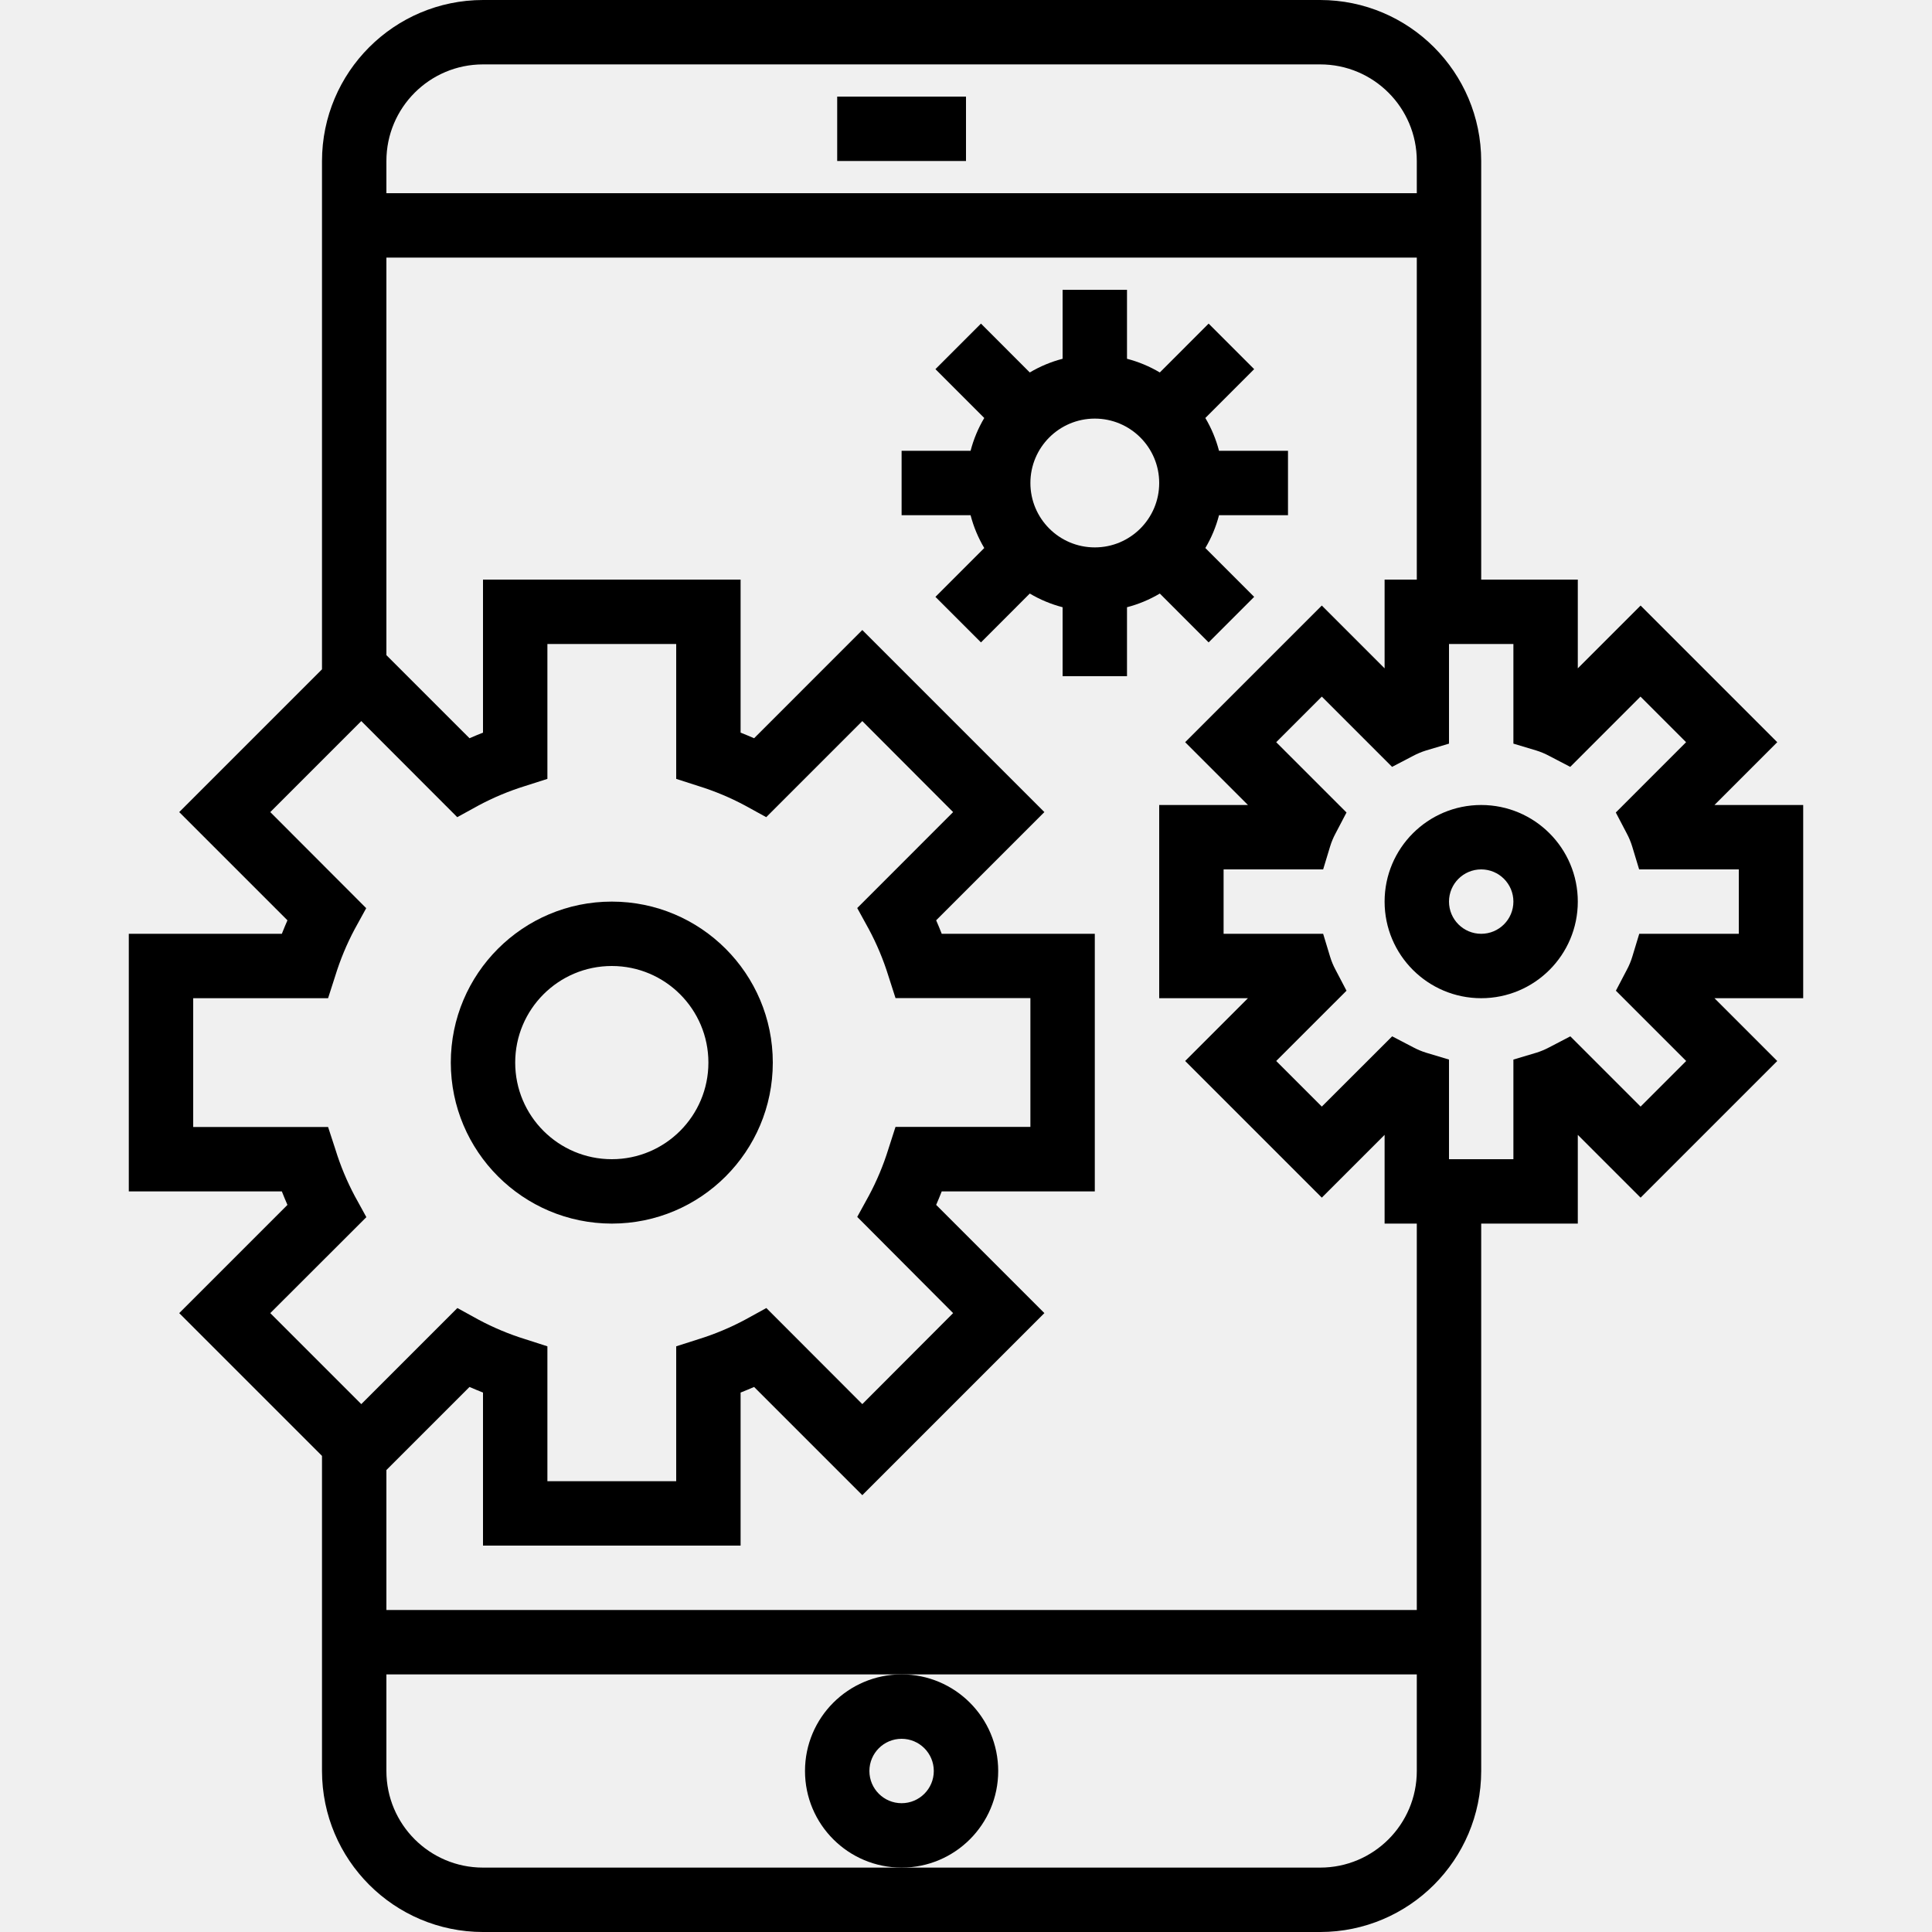
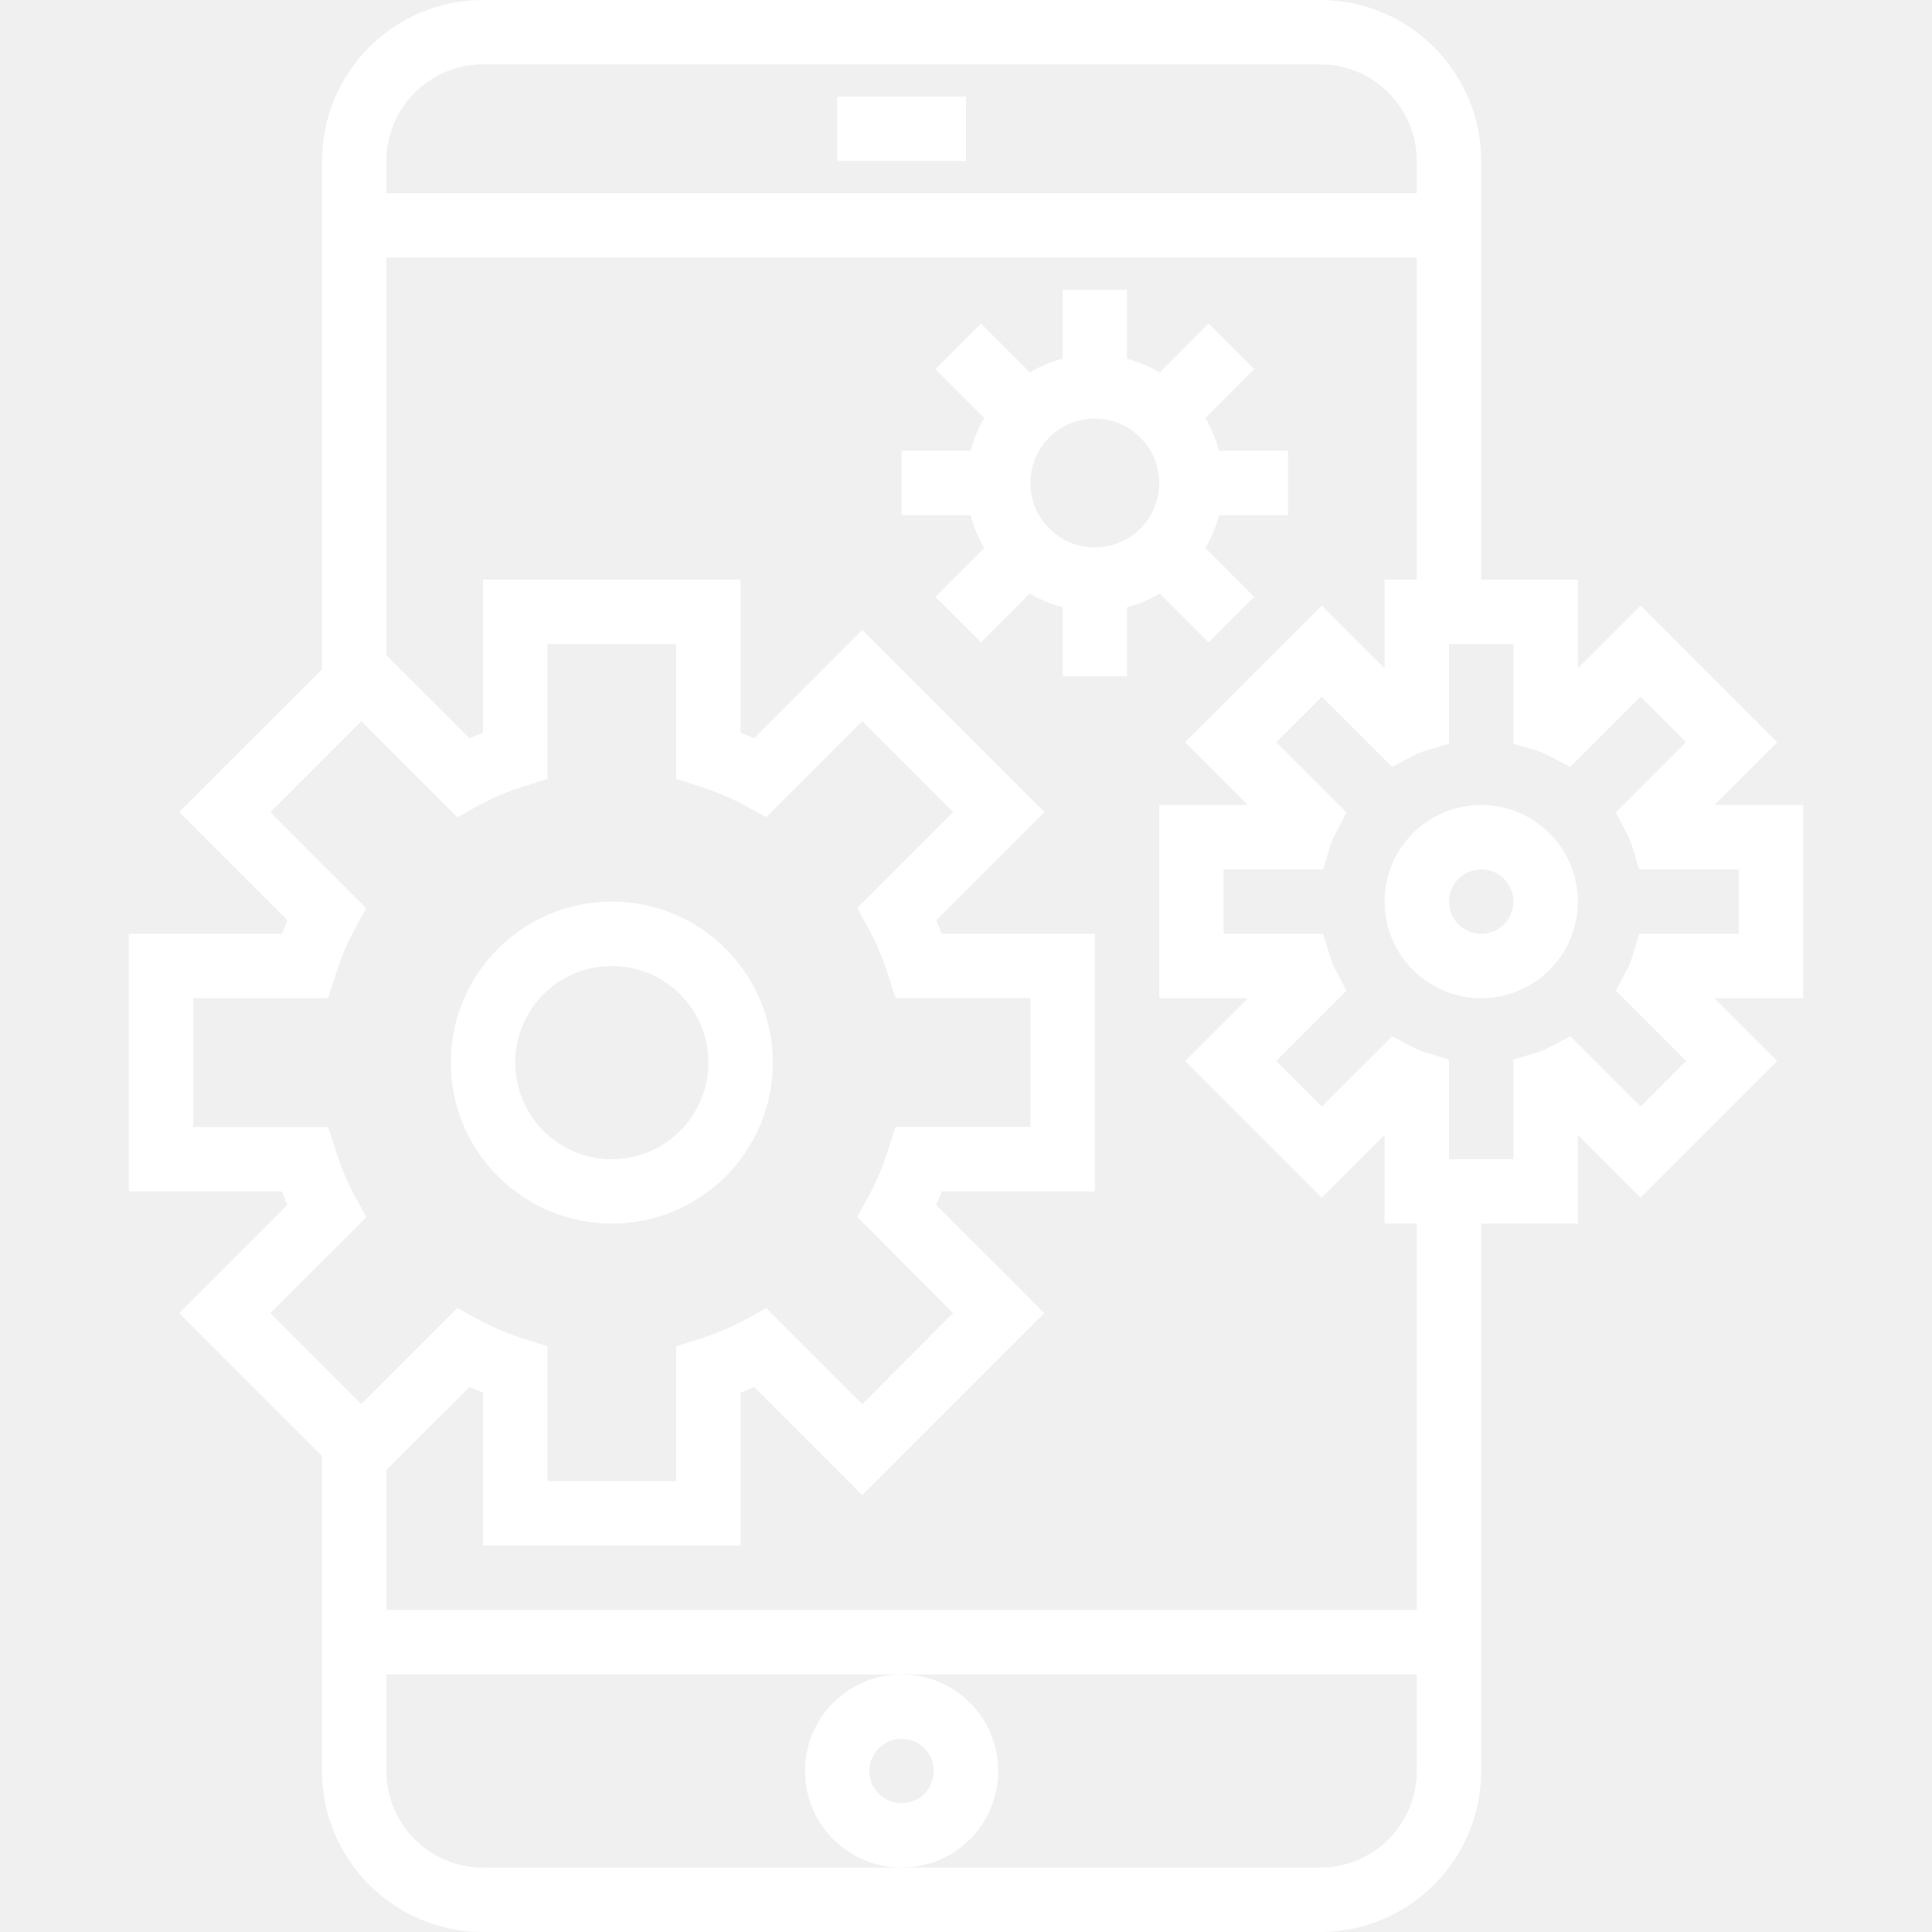
- <svg xmlns="http://www.w3.org/2000/svg" height="480pt" viewBox="-31 0 479 480" width="480pt">
+ <svg xmlns="http://www.w3.org/2000/svg" height="480pt" viewBox="-31 0 479 480" width="480pt" fill="white">
  <path d="m120.5 304c22.09 0 40-17.91 40-40s-17.91-40-40-40-40 17.91-40 40c.027 22.082 17.918 39.973 40 40zm0-64c13.254 0 24 10.746 24 24s-10.746 24-24 24-24-10.746-24-24 10.746-24 24-24zm0 0" />
  <path d="m416.5 200h-22.047l15.598-15.602-33.949-33.949-15.602 15.598v-22.047h-24v-104c-.027-22.082-17.918-39.973-40-40h-208c-22.082.027-39.973 17.918-40 40v126.289l-35.473 35.473 26.887 26.887c-.477 1.086-.934 2.199-1.391 3.352h-38.023v64h38.023c.457 1.152.914 2.266 1.391 3.352l-26.887 26.887 35.473 35.473v78.289c.027 22.082 17.918 39.973 40 40h208c22.082-.027 39.973-17.918 40-40v-136h24v-22.047l15.602 15.598 33.949-33.949-15.598-15.602h22.047zm-328-184h208c13.254 0 24 10.746 24 24v8h-256v-8c0-13.254 10.746-24 24-24zm-28.977 286.398-2.887-5.254c-1.965-3.691-3.57-7.562-4.801-11.559l-1.824-5.586h-33.512v-32h33.512l1.785-5.551c1.23-3.996 2.836-7.867 4.801-11.562l2.887-5.254-23.832-23.871 22.609-22.609 23.84 23.871 5.254-2.887c3.691-1.977 7.562-3.598 11.559-4.84l5.586-1.785v-33.512h32v33.512l5.551 1.785c4 1.242 7.871 2.863 11.562 4.84l5.254 2.887 23.871-23.871 22.562 22.609-23.824 23.84 2.887 5.254c1.977 3.691 3.598 7.562 4.84 11.559l1.785 5.555h33.512v32h-33.512l-1.785 5.551c-1.242 4-2.863 7.871-4.84 11.559l-2.887 5.258 23.824 23.902-22.562 22.609-23.84-23.871-5.254 2.887c-3.691 1.977-7.562 3.598-11.559 4.84l-5.586 1.785v33.512h-32v-33.512l-5.551-1.785c-4-1.242-7.871-2.863-11.562-4.84l-5.254-2.887-23.871 23.871-22.609-22.609zm236.977 161.602h-208c-13.254 0-24-10.746-24-24v-24h256v24c0 13.254-10.746 24-24 24zm24-64h-256v-34.77l20.648-20.645c1.086.477 2.199.934 3.352 1.391v38.023h64v-38.023c1.152-.457 2.266-.914 3.352-1.391l26.887 26.887 45.234-45.234-26.887-26.887c.477-1.086.934-2.199 1.383-3.352h38.031v-64h-38.031c-.449-1.152-.906-2.273-1.383-3.352l26.887-26.887-45.234-45.234-26.887 26.887c-1.086-.477-2.199-.934-3.352-1.391v-38.023h-64v38.023c-1.152.457-2.266.914-3.352 1.391l-20.648-20.645v-98.77h256v80h-8v22.047l-15.602-15.598-33.949 33.949 15.598 15.602h-22.047v48h22.047l-15.598 15.602 33.949 33.949 15.602-15.598v22.047h8zm80-168h-24.734l-1.723 5.68c-.34 1.125-.793 2.211-1.352 3.25l-2.727 5.207 17.465 17.465-11.328 11.328-17.457-17.457-5.215 2.719c-1.023.547-2.094 1-3.203 1.344l-5.727 1.711v24.754h-16v-24.754l-5.703-1.711c-1.105-.344-2.18-.797-3.199-1.344l-5.219-2.719-17.48 17.457-11.328-11.328 17.465-17.465-2.727-5.207c-.559-1.039-1.012-2.125-1.352-3.25l-1.723-5.68h-24.734v-16h24.734l1.723-5.68c.34-1.125.793-2.211 1.352-3.25l2.727-5.207-17.465-17.465 11.328-11.328 17.457 17.457 5.215-2.719c1.023-.547 2.094-1 3.203-1.344l5.727-1.711v-24.754h16v24.754l5.703 1.711c1.105.344 2.18.797 3.199 1.344l5.219 2.719 17.453-17.457 11.328 11.328-17.461 17.465 2.727 5.207c.555 1.039 1.008 2.125 1.352 3.25l1.719 5.68h24.762zm0 0" />
  <path d="m336.5 200c-13.254 0-24 10.746-24 24s10.746 24 24 24 24-10.746 24-24-10.746-24-24-24zm0 32c-4.418 0-8-3.582-8-8s3.582-8 8-8 8 3.582 8 8-3.582 8-8 8zm0 0" />
  <path d="m256.652 147.465 12.129 12.137 11.312-11.312-12.129-12.137c1.512-2.543 2.656-5.289 3.398-8.152h17.137v-16h-17.137c-.742-2.863-1.887-5.609-3.398-8.152l12.129-12.137-11.312-11.312-12.129 12.137c-2.543-1.512-5.289-2.656-8.152-3.398v-17.137h-16v17.137c-2.863.742-5.609 1.887-8.152 3.398l-12.129-12.137-11.312 11.312 12.129 12.137c-1.512 2.543-2.656 5.289-3.398 8.152h-17.137v16h17.137c.742 2.863 1.887 5.609 3.398 8.152l-12.129 12.137 11.312 11.312 12.129-12.137c2.543 1.512 5.289 2.656 8.152 3.398v17.137h16v-17.137c2.863-.742 5.609-1.887 8.152-3.398zm-32.152-27.465c0-8.836 7.164-16 16-16s16 7.164 16 16-7.164 16-16 16-16-7.164-16-16zm0 0" />
  <path d="m216.5 440c0-13.254-10.746-24-24-24s-24 10.746-24 24 10.746 24 24 24 24-10.746 24-24zm-24 8c-4.418 0-8-3.582-8-8s3.582-8 8-8 8 3.582 8 8-3.582 8-8 8zm0 0" />
  <path d="m176.5 24h32v16h-32zm0 0" />
</svg>
